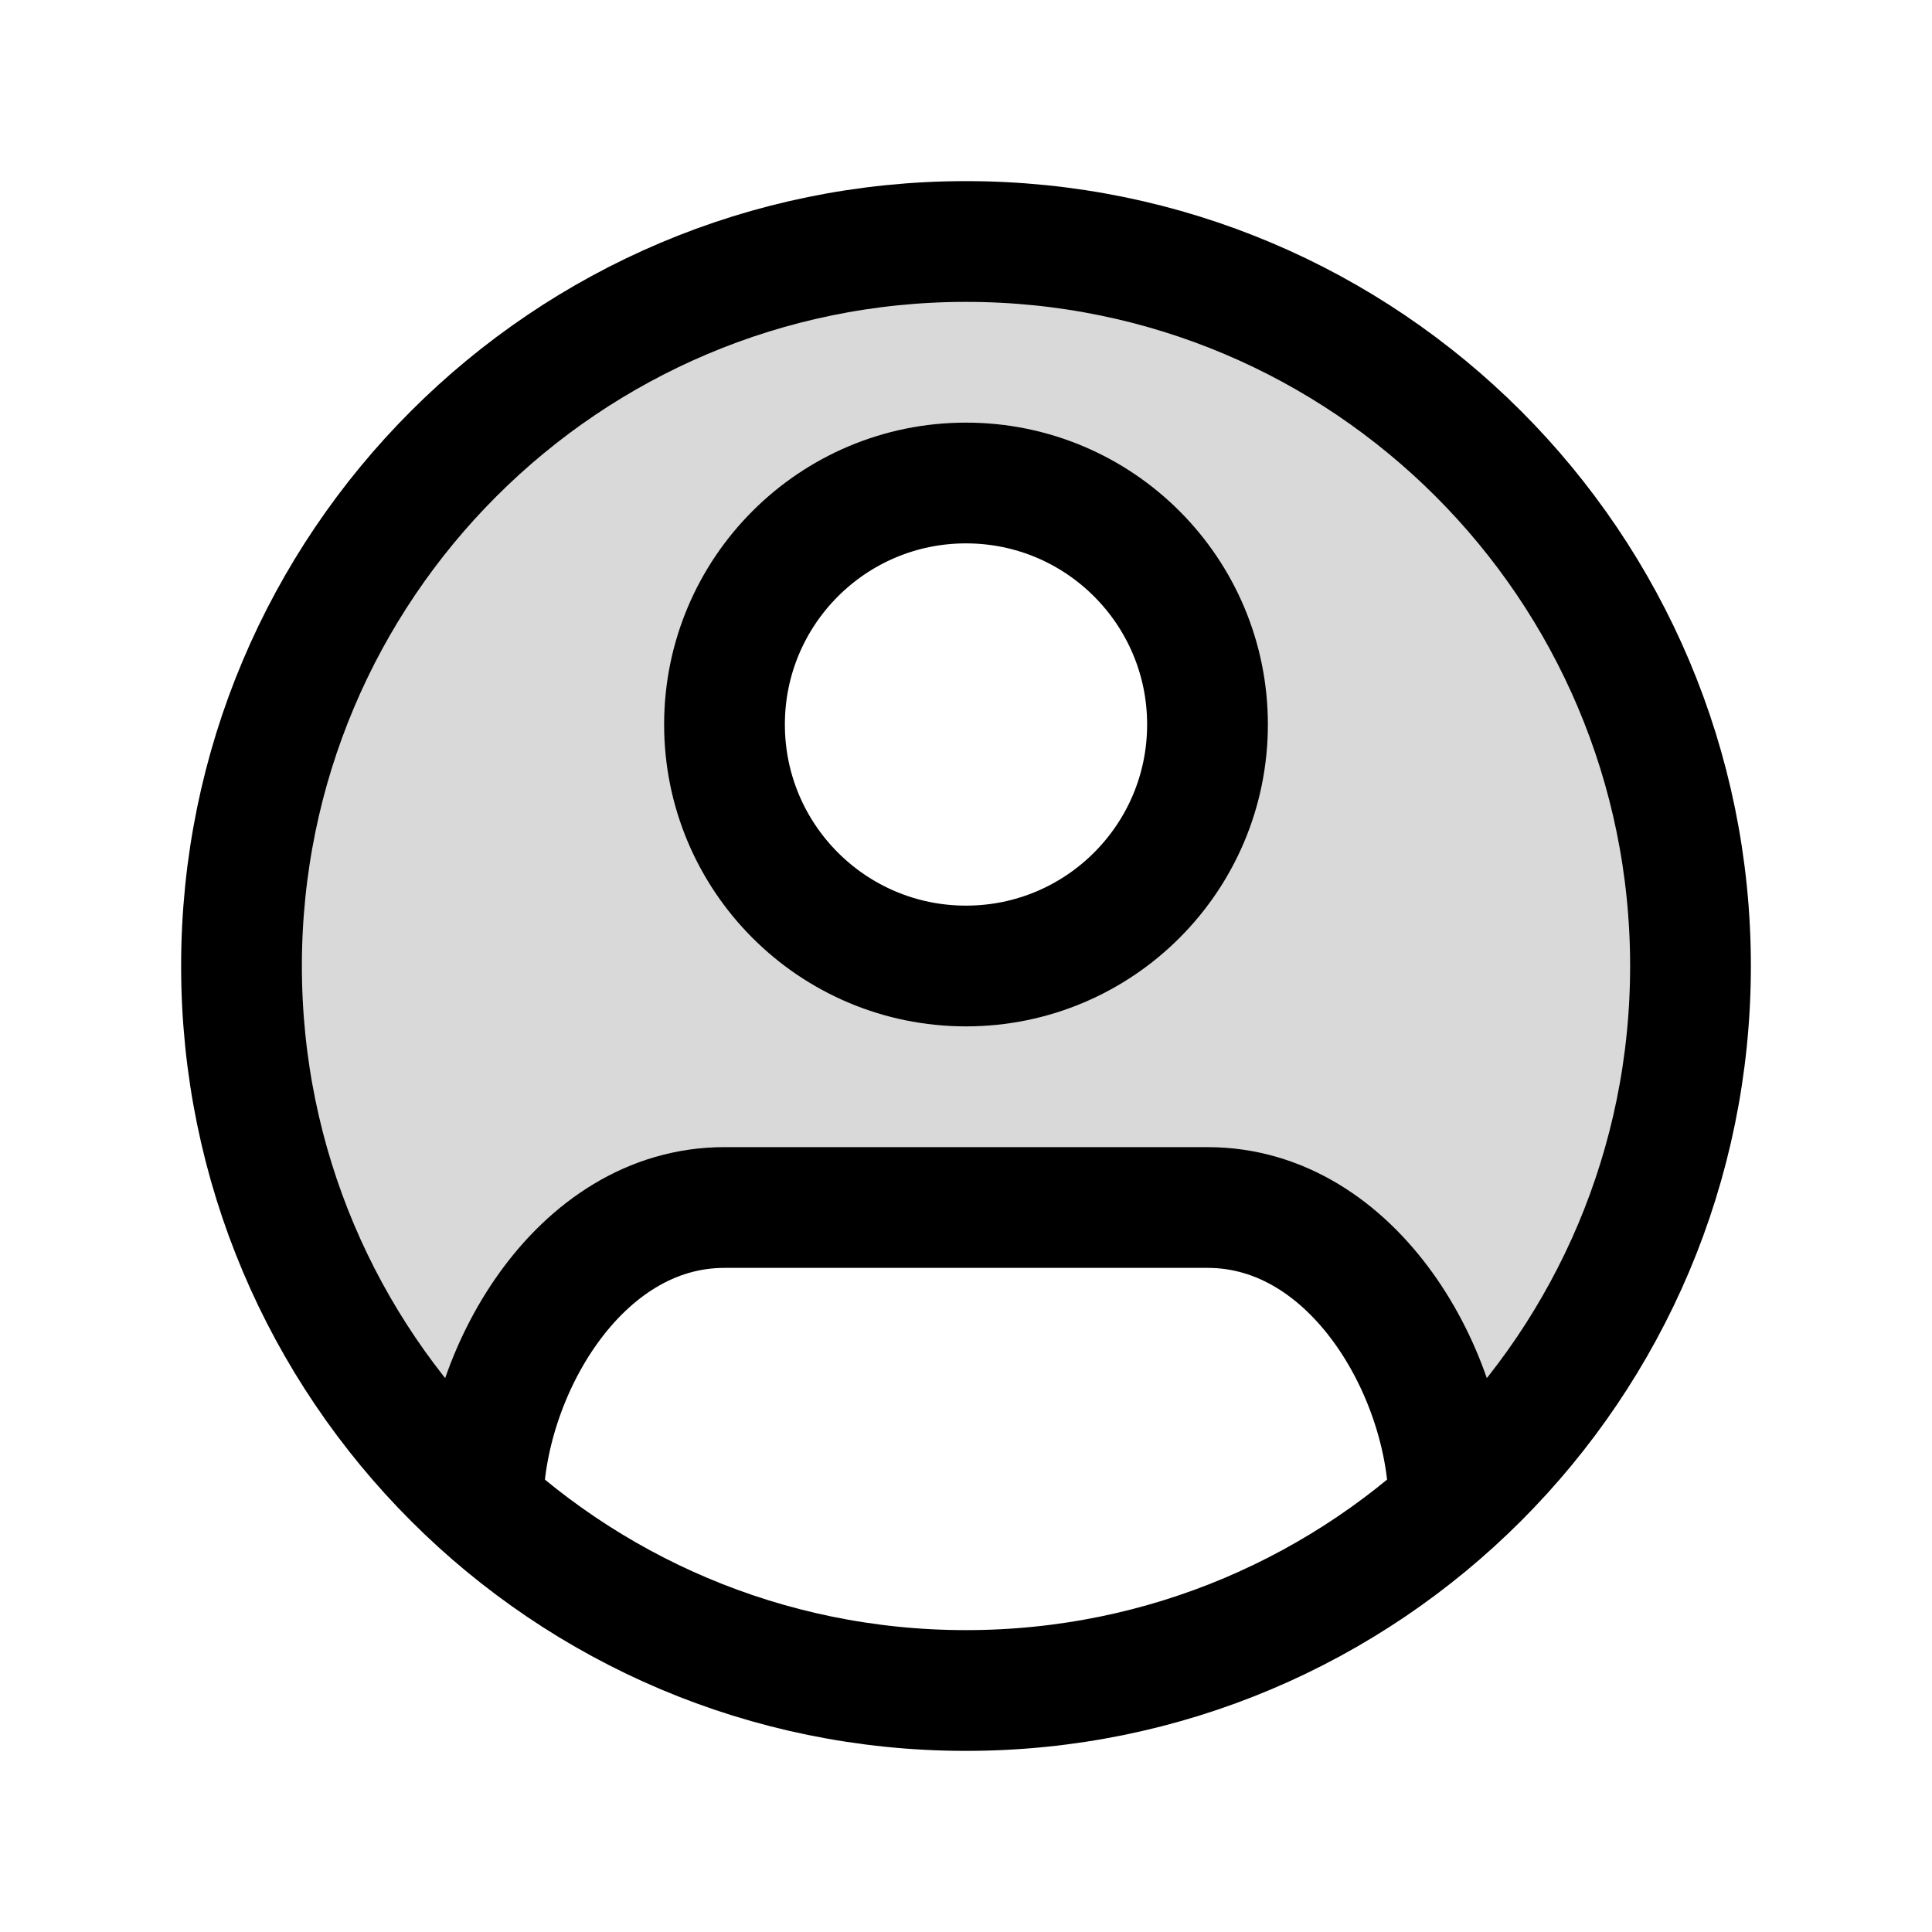
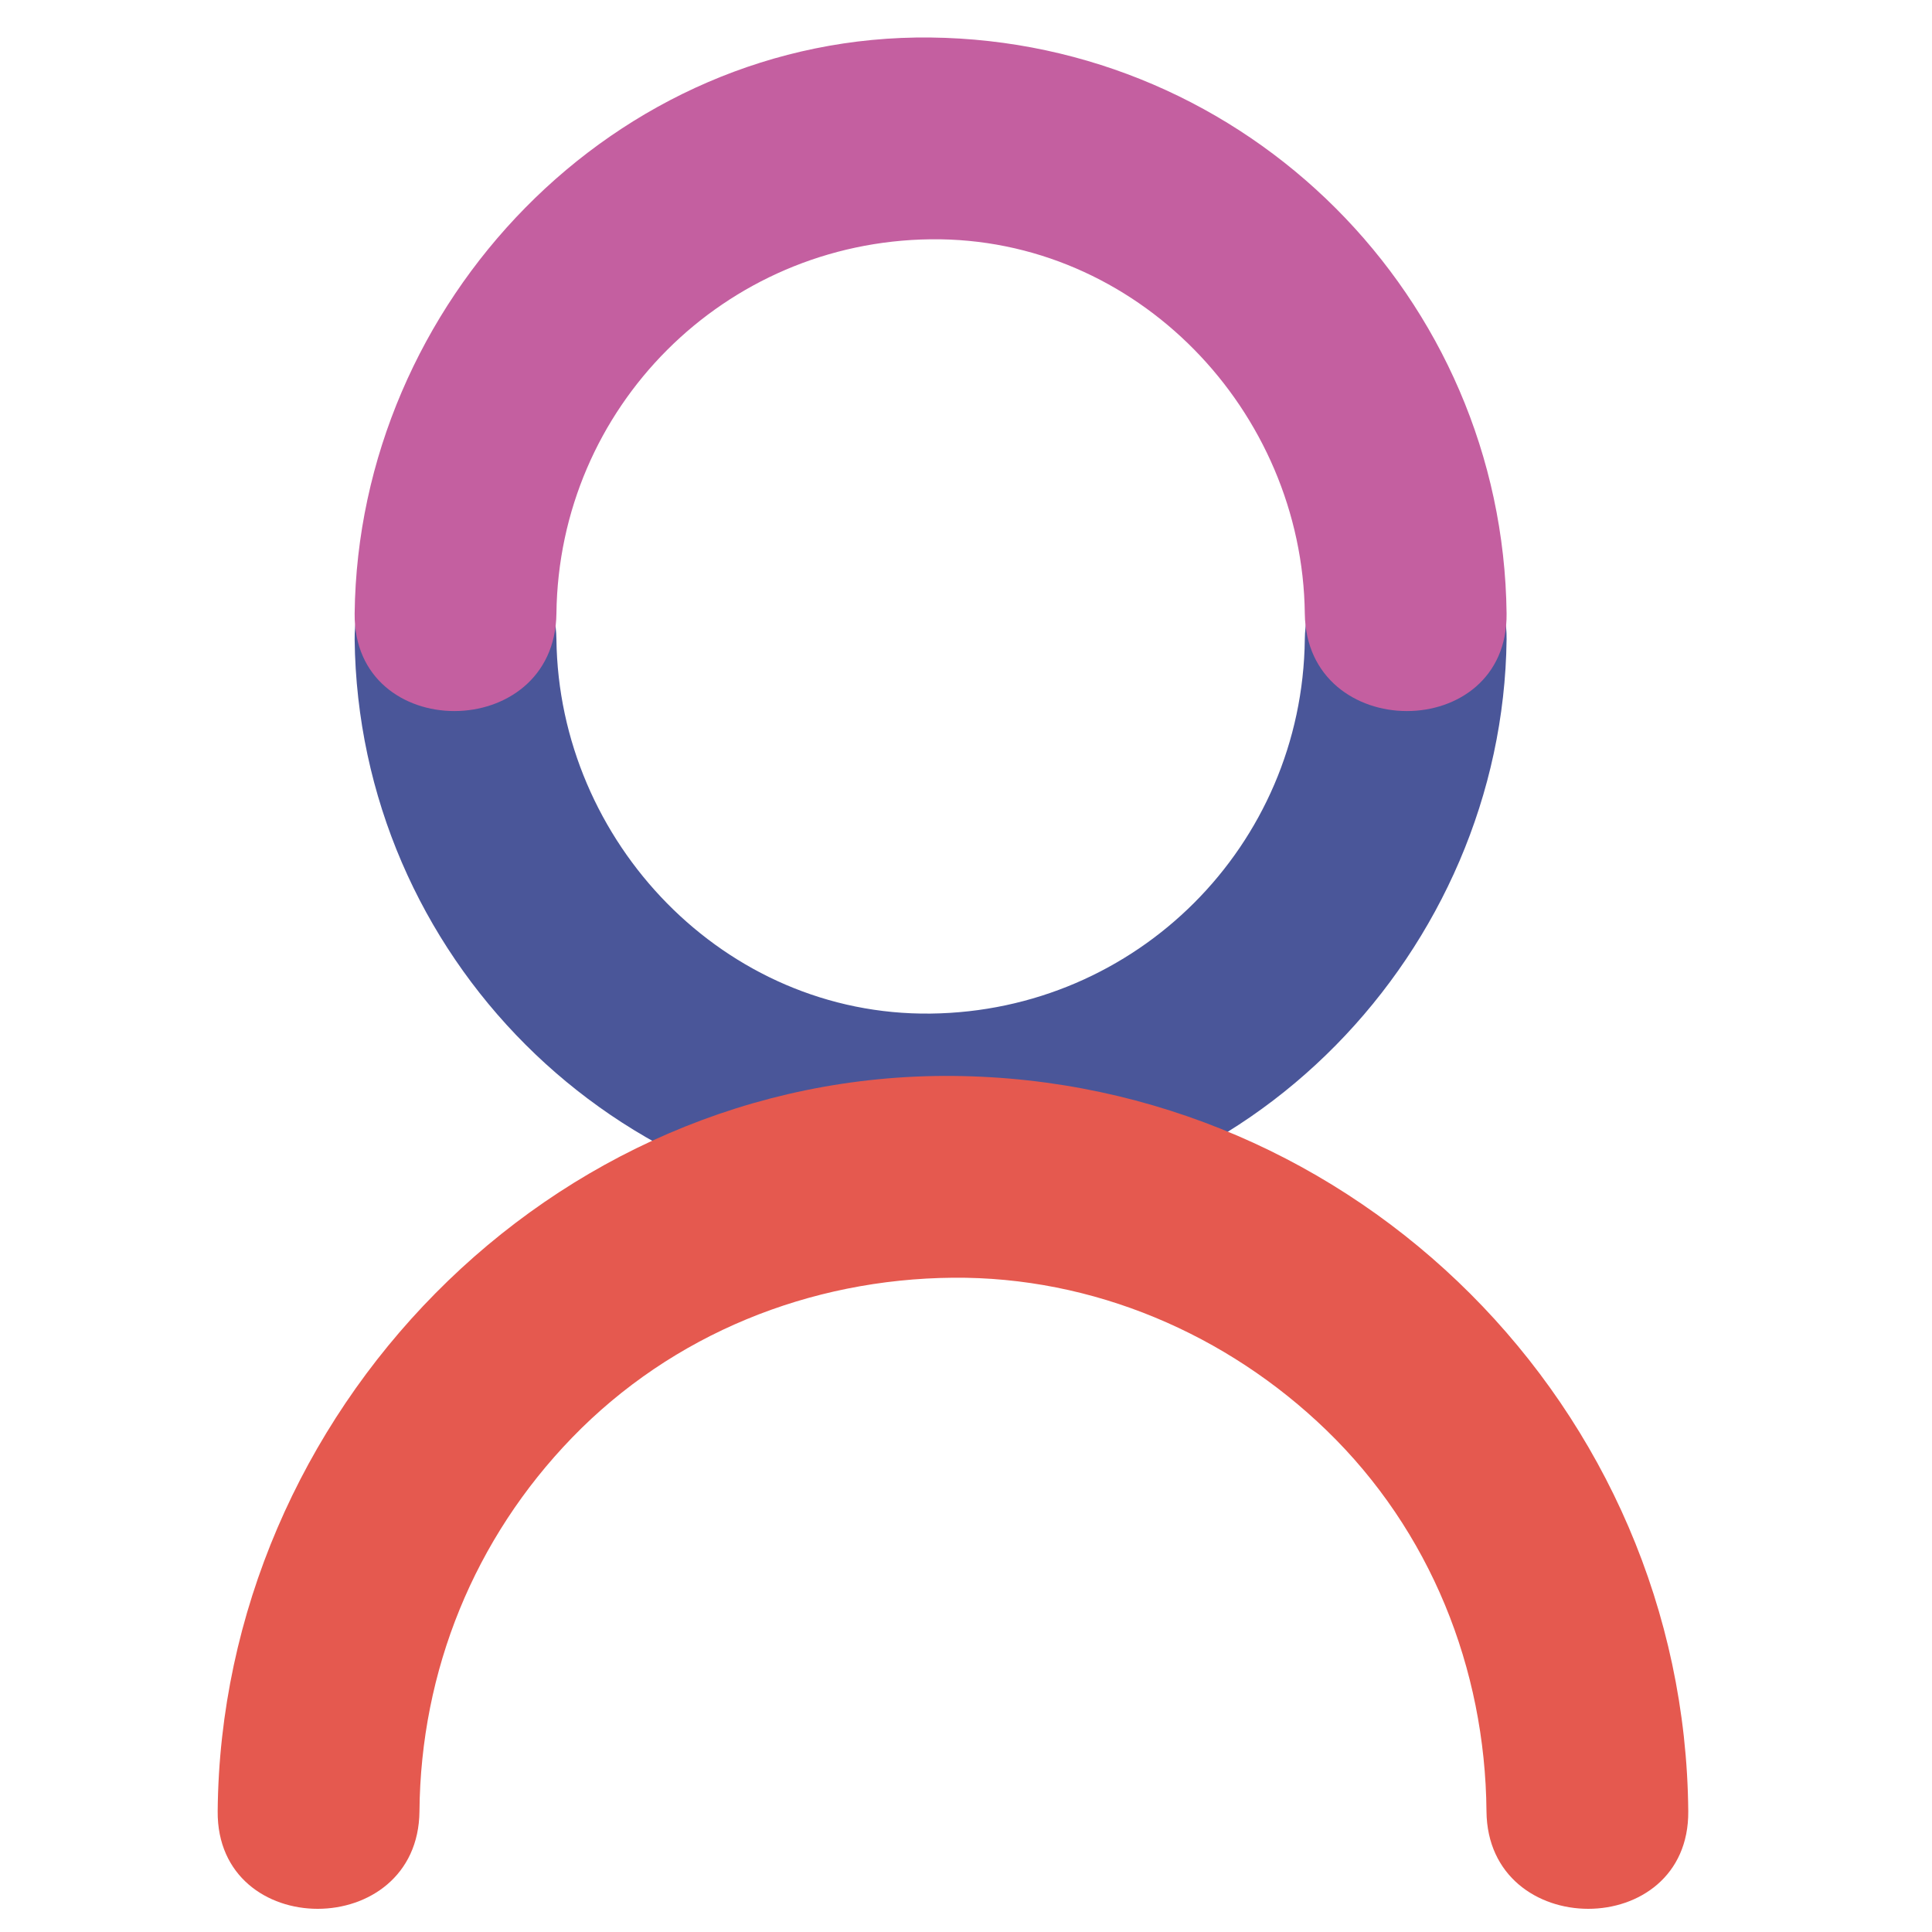
- <svg xmlns="http://www.w3.org/2000/svg" width="800px" height="800px" viewBox="0 0 24 24" fill="none">
-   <g opacity="0.15">
-     <path d="M12.05 21C12.034 21 12.017 21 12 21C11.983 21 11.966 21 11.95 21C11.967 20.983 11.983 20.966 12 20.95C12.017 20.966 12.033 20.983 12.05 21Z" fill="#000000" />
-     <path fill-rule="evenodd" clip-rule="evenodd" d="M17.994 18.714C17.998 18.643 18 18.572 18 18.5C18 16.567 16.433 15 14.5 15H9.5C7.567 15 6 16.567 6 18.5C6 18.572 6.002 18.643 6.006 18.714C4.161 17.066 3 14.669 3 12C3 7.029 7.029 3 12 3C16.971 3 21 7.029 21 12C21 14.669 19.838 17.066 17.994 18.714ZM12 12C13.657 12 15 10.657 15 9C15 7.343 13.657 6 12 6C10.343 6 9 7.343 9 9C9 10.657 10.343 12 12 12Z" fill="#000000" />
-   </g>
-   <path d="M18 18.708C18 17.089 16.828 15 15 15H9C7.172 15 6 17.089 6 18.708M3 12C3 7.029 7.029 3 12 3C16.971 3 21 7.029 21 12C21 16.971 16.971 21 12 21C7.029 21 3 16.971 3 12ZM15 9C15 10.657 13.657 12 12 12C10.343 12 9 10.657 9 9C9 7.343 10.343 6 12 6C13.657 6 15 7.343 15 9Z" stroke="#000000" stroke-width="1.5" />
+ <svg xmlns="http://www.w3.org/2000/svg" width="800px" height="800px" viewBox="0 0 1024 1024" class="icon" version="1.1">
+   <path d="M691.573 338.89c-1.282 109.275-89.055 197.047-198.33 198.331-109.292 1.282-197.065-90.984-198.325-198.331-0.809-68.918-107.758-68.998-106.948 0 1.968 167.591 137.681 303.31 305.272 305.278C660.85 646.136 796.587 503.52 798.521 338.89c0.811-68.998-106.136-68.918-106.948 0z" fill="#4A5699" />
+   <path d="M294.918 325.158c1.283-109.272 89.051-197.047 198.325-198.33 109.292-1.283 197.068 90.983 198.33 198.33 0.812 68.919 107.759 68.998 106.948 0C796.555 157.567 660.839 21.842 493.243 19.88c-167.604-1.963-303.341 140.65-305.272 305.278-0.811 68.998 106.139 68.919 106.947 0z" fill="#C45FA0" />
+   <path d="M222.324 959.994c0.65-74.688 29.145-144.534 80.868-197.979 53.219-54.995 126.117-84.134 201.904-84.794 74.199-0.646 145.202 29.791 197.979 80.867 54.995 53.219 84.13 126.119 84.79 201.905 0.603 68.932 107.549 68.99 106.947 0-1.857-213.527-176.184-387.865-389.716-389.721-213.551-1.854-387.885 178.986-389.721 389.721-0.601 68.991 106.349 68.933 106.949 0.001z" fill="#E5594F" />
</svg>
